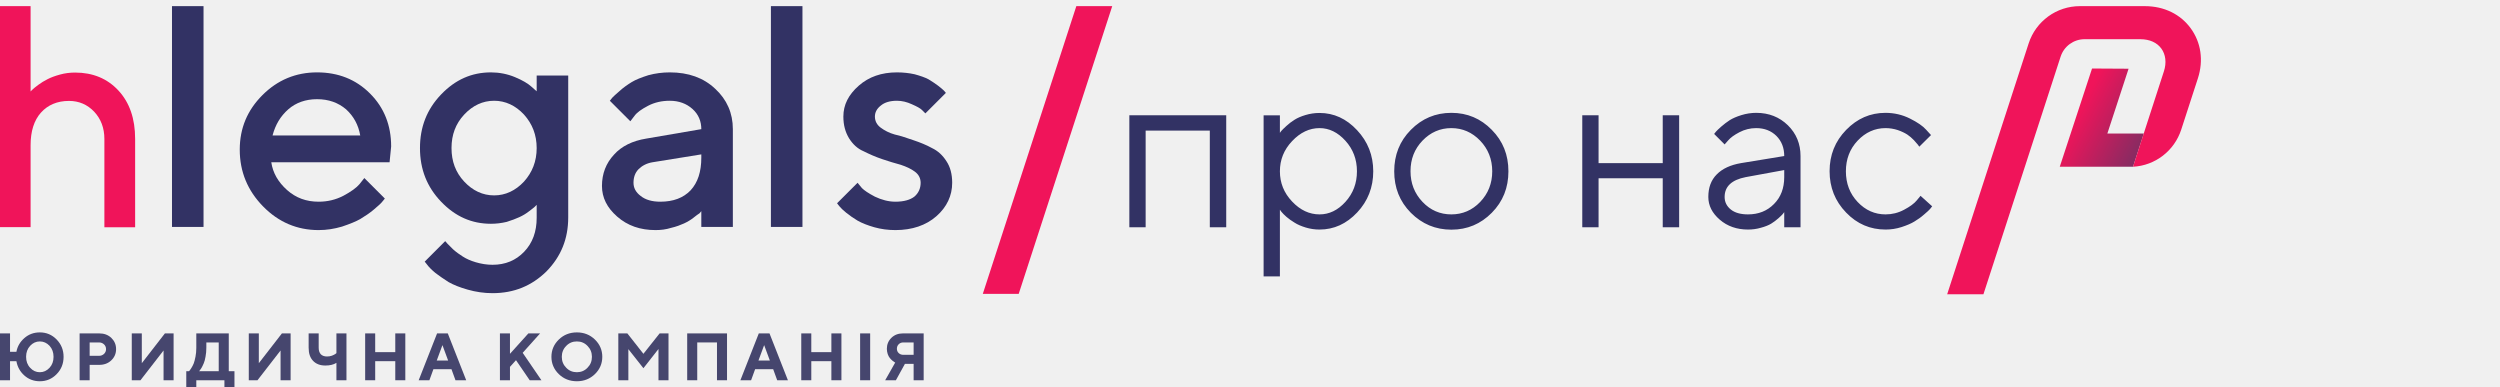
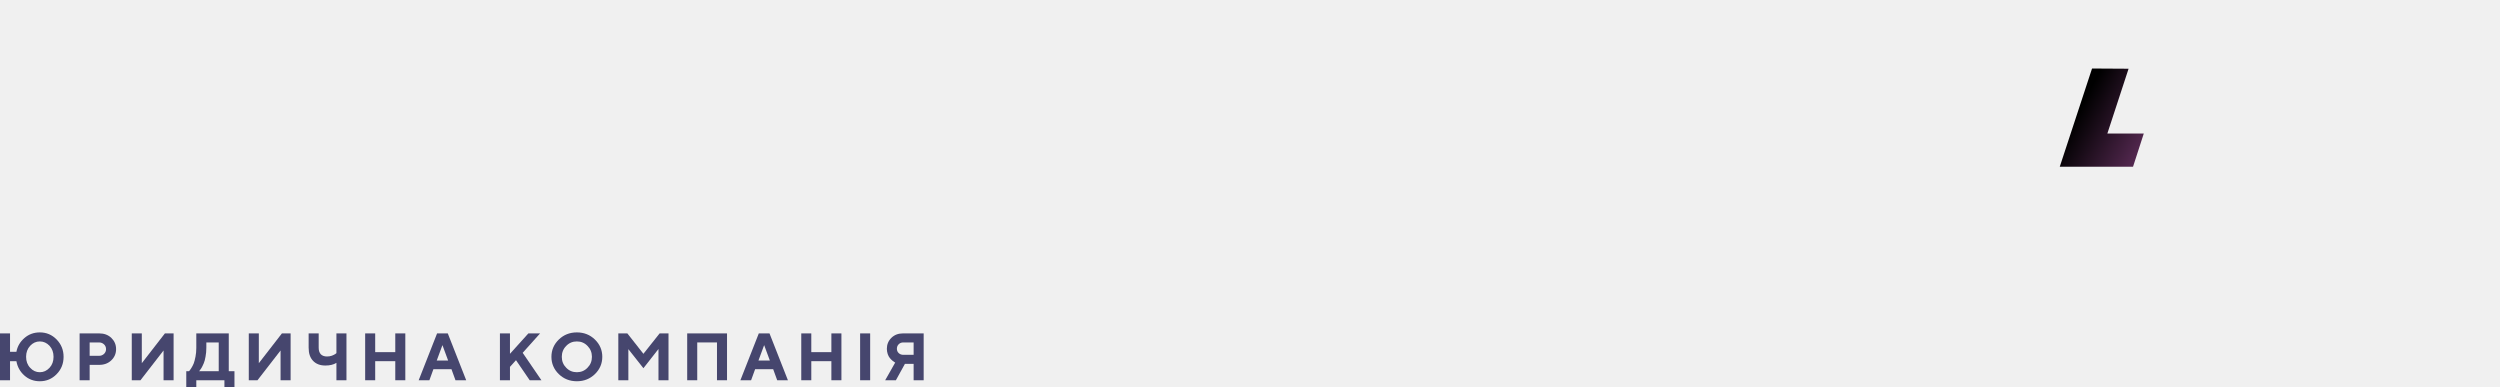
<svg xmlns="http://www.w3.org/2000/svg" width="407" height="63" viewBox="0 0 407 63" fill="none">
  <g clip-path="url(#clip0_90_4687)">
    <path d="M10.351 58.091C10.351 56.98 9.97 56.043 9.218 55.269C8.466 54.495 7.551 54.114 6.483 54.114C5.513 54.114 4.674 54.419 3.966 55.04C3.269 55.651 2.833 56.391 2.67 57.274H1.634V54.278H0V61.905H1.634V58.8H2.67C2.833 59.726 3.269 60.51 3.966 61.131C4.664 61.752 5.503 62.068 6.483 62.068C7.551 62.068 8.466 61.687 9.218 60.913C9.97 60.151 10.351 59.203 10.351 58.091ZM8.717 58.091C8.717 58.81 8.499 59.41 8.063 59.878C7.616 60.358 7.093 60.597 6.483 60.597C5.873 60.597 5.35 60.358 4.914 59.878C4.467 59.41 4.249 58.81 4.249 58.091C4.249 57.372 4.467 56.773 4.914 56.293C5.35 55.825 5.873 55.585 6.483 55.585C7.093 55.585 7.616 55.825 8.063 56.293C8.499 56.773 8.717 57.372 8.717 58.091Z" fill="#46466E" />
    <path d="M12.96 54.278V61.905H14.595V59.399H16.174C16.959 59.399 17.613 59.149 18.125 58.658C18.637 58.168 18.899 57.558 18.899 56.839C18.899 56.109 18.637 55.509 18.125 55.008C17.602 54.518 16.959 54.278 16.174 54.278H12.96ZM16.12 55.749C16.447 55.749 16.719 55.858 16.937 56.065C17.155 56.272 17.264 56.534 17.264 56.839C17.264 57.144 17.155 57.405 16.937 57.612C16.719 57.819 16.447 57.928 16.12 57.928H14.595V55.749H16.12Z" fill="#46466E" />
    <path d="M28.262 61.905V54.278H26.845L23.086 59.127V54.278H21.452V61.905H22.868L26.627 57.057V61.905H28.262Z" fill="#46466E" />
    <path d="M30.325 60.434V63.485H31.959V61.905H36.535V63.485H38.17V60.434H37.243V54.278H31.959V56.621C31.959 57.133 31.915 57.612 31.828 58.059C31.741 58.517 31.643 58.876 31.545 59.149C31.436 59.41 31.316 59.65 31.174 59.879C31.033 60.097 30.945 60.238 30.891 60.304C30.826 60.358 30.793 60.413 30.76 60.434H30.325ZM33.593 56.621V55.749H35.609V60.434H32.395L32.526 60.304C32.602 60.217 32.7 60.075 32.82 59.868C32.94 59.661 33.048 59.421 33.168 59.149C33.288 58.876 33.386 58.506 33.462 58.059C33.55 57.612 33.593 57.133 33.593 56.621Z" fill="#46466E" />
    <path d="M47.312 61.905V54.278H45.895L42.136 59.127V54.278H40.502V61.905H41.918L45.677 57.057V61.905H47.312Z" fill="#46466E" />
    <path d="M51.882 54.278H50.247V56.621C50.247 57.536 50.487 58.244 50.967 58.745C51.457 59.258 52.121 59.508 52.971 59.508C53.701 59.508 54.301 59.367 54.769 59.072V61.905H56.404V54.278H54.769V57.492L54.584 57.634C54.464 57.721 54.279 57.808 54.028 57.907C53.778 57.994 53.516 58.037 53.244 58.037C52.808 58.037 52.47 57.917 52.23 57.678C52.002 57.427 51.882 57.078 51.882 56.621V54.278Z" fill="#46466E" />
    <path d="M65.986 54.278H64.351V57.329H61.082V54.278H59.448V61.905H61.082V58.8H64.351V61.905H65.986V54.278Z" fill="#46466E" />
    <path d="M72.955 58.691H71.103L72.029 56.185L72.955 58.691ZM73.5 60.108L74.153 61.905H75.897L72.9 54.278H71.157L68.161 61.905H69.904L70.558 60.108H73.5Z" fill="#46466E" />
    <path d="M83.022 54.278H81.388V61.905H83.022V59.726L84.003 58.636L86.237 61.905H88.144L85.093 57.438L87.926 54.278H86.019L83.022 57.601V54.278Z" fill="#46466E" />
    <path d="M91.461 58.091C91.461 57.394 91.701 56.795 92.18 56.315C92.649 55.825 93.227 55.585 93.913 55.585C94.599 55.585 95.177 55.825 95.645 56.315C96.125 56.795 96.365 57.394 96.365 58.091C96.365 58.8 96.125 59.388 95.645 59.867C95.177 60.358 94.599 60.597 93.913 60.597C93.227 60.597 92.649 60.358 92.18 59.867C91.701 59.388 91.461 58.8 91.461 58.091ZM89.772 58.091C89.772 59.181 90.176 60.129 90.971 60.902C91.766 61.676 92.747 62.068 93.913 62.068C95.079 62.068 96.059 61.676 96.855 60.902C97.65 60.129 98.053 59.181 98.053 58.091C98.053 56.991 97.65 56.054 96.855 55.28C96.059 54.506 95.079 54.114 93.913 54.114C92.747 54.114 91.766 54.506 90.971 55.28C90.176 56.054 89.772 56.991 89.772 58.091Z" fill="#46466E" />
    <path d="M104.748 57.601L102.133 54.278H100.662V61.905H102.297V56.839L104.748 59.944L107.2 56.817V61.905H108.834V54.278H107.385L104.748 57.601Z" fill="#46466E" />
    <path d="M118.359 54.278H111.876V61.905H113.511V55.749H116.725V61.905H118.359V54.278Z" fill="#46466E" />
    <path d="M125.33 58.691H123.478L124.404 56.185L125.33 58.691ZM125.875 60.108L126.528 61.905H128.272L125.275 54.278H123.532L120.536 61.905H122.279L122.933 60.108H125.875Z" fill="#46466E" />
    <path d="M136.983 54.278H135.349V57.329H132.08V54.278H130.446V61.905H132.08V58.8H135.349V61.905H136.983V54.278Z" fill="#46466E" />
    <path d="M141.662 54.278H140.028V61.905H141.662V54.278Z" fill="#46466E" />
    <path d="M150.373 54.278H146.995C146.232 54.278 145.611 54.518 145.121 54.997C144.63 55.477 144.38 56.076 144.38 56.784C144.38 57.089 144.434 57.373 144.521 57.645C144.62 57.917 144.728 58.124 144.859 58.277C144.979 58.429 145.11 58.571 145.273 58.702C145.426 58.833 145.535 58.92 145.6 58.953C145.655 58.974 145.709 59.007 145.742 59.018L144.107 61.905H145.851L147.322 59.236H148.738V61.905H150.373V54.278ZM146.014 56.784C146.014 56.479 146.112 56.239 146.308 56.043C146.505 55.847 146.755 55.749 147.049 55.749H148.738V57.765H147.049C146.755 57.765 146.505 57.667 146.308 57.482C146.112 57.296 146.014 57.057 146.014 56.784Z" fill="#46466E" />
-     <path d="M4.981 1H0V36.975H4.981V23.629C4.981 21.371 5.543 19.59 6.666 18.335C7.789 17.081 9.327 16.429 11.232 16.429C12.868 16.429 14.235 17.031 15.334 18.185C16.433 19.364 16.994 20.844 16.994 22.625V37H22V22.625C22 19.314 21.097 16.705 19.29 14.748C17.483 12.791 15.114 11.813 12.233 11.813C11.403 11.813 10.573 11.913 9.767 12.139C8.937 12.364 8.277 12.615 7.74 12.891C7.203 13.167 6.69 13.468 6.226 13.82C5.762 14.171 5.445 14.422 5.299 14.572C5.152 14.723 5.03 14.823 4.981 14.898V1Z" fill="#F0145A" />
-     <path d="M33.135 1H28V36.945H33.135V1Z" fill="#323264" />
-     <path d="M63.422 26.418L63.679 23.85C63.679 20.41 62.549 17.534 60.239 15.223C57.928 12.913 55.052 11.783 51.612 11.783C48.171 11.783 45.193 13.015 42.728 15.48C40.263 17.945 39.031 20.872 39.031 24.364C39.031 27.958 40.315 31.039 42.831 33.607C45.347 36.174 48.377 37.458 51.868 37.458C53.204 37.458 54.436 37.253 55.668 36.893C56.901 36.482 57.928 36.072 58.647 35.661C59.417 35.199 60.187 34.685 60.855 34.12C61.522 33.556 61.984 33.145 62.19 32.888C62.395 32.631 62.549 32.477 62.652 32.323L59.314 28.985L58.544 29.961C58.031 30.577 57.158 31.193 55.925 31.861C54.641 32.529 53.306 32.837 51.868 32.837C49.866 32.837 48.171 32.22 46.733 30.937C45.296 29.653 44.423 28.164 44.166 26.418H63.422ZM51.612 16.148C53.512 16.148 55.052 16.713 56.336 17.791C57.568 18.921 58.339 20.307 58.647 22.053H44.371C44.834 20.307 45.655 18.921 46.939 17.791C48.171 16.713 49.763 16.148 51.612 16.148Z" fill="#323264" />
-     <path d="M87.371 35.455C87.371 37.715 86.704 39.563 85.317 41.001C83.982 42.388 82.287 43.107 80.182 43.107C79.258 43.107 78.334 42.953 77.46 42.696C76.588 42.439 75.92 42.131 75.355 41.772C74.79 41.412 74.277 41.053 73.763 40.59C73.301 40.128 72.993 39.82 72.839 39.666C72.685 39.512 72.582 39.358 72.48 39.255L69.142 42.593L69.553 43.107C69.809 43.466 70.272 43.928 70.888 44.442C71.504 44.904 72.223 45.417 73.044 45.931C73.866 46.393 74.893 46.804 76.177 47.163C77.46 47.523 78.796 47.728 80.182 47.728C83.674 47.728 86.549 46.547 88.963 44.185C91.325 41.772 92.506 38.896 92.506 35.404V12.296H87.371V14.864L86.498 14.094C85.933 13.58 85.06 13.067 83.828 12.553C82.596 12.04 81.26 11.783 79.925 11.783C76.793 11.783 74.123 12.964 71.812 15.377C69.501 17.791 68.372 20.667 68.372 24.107C68.372 27.547 69.501 30.423 71.812 32.837C74.123 35.25 76.793 36.431 79.925 36.431C80.798 36.431 81.62 36.328 82.493 36.123C83.314 35.866 83.982 35.609 84.547 35.353C85.112 35.096 85.625 34.788 86.087 34.428C86.549 34.069 86.909 33.812 87.012 33.709L87.371 33.35V35.455ZM73.507 24.107C73.507 21.95 74.174 20.153 75.561 18.664C76.947 17.175 78.59 16.404 80.439 16.404C82.287 16.404 83.931 17.175 85.317 18.664C86.652 20.153 87.371 21.95 87.371 24.107C87.371 26.264 86.652 28.061 85.317 29.55C83.931 31.039 82.287 31.809 80.439 31.809C78.59 31.809 76.947 31.039 75.561 29.55C74.174 28.061 73.507 26.264 73.507 24.107Z" fill="#323264" />
-     <path d="M119.309 36.945V21.026C119.309 18.407 118.333 16.199 116.433 14.453C114.533 12.656 112.068 11.783 109.039 11.783C107.858 11.783 106.677 11.937 105.547 12.245C104.417 12.605 103.493 12.964 102.825 13.375C102.158 13.786 101.49 14.248 100.874 14.813C100.258 15.326 99.898 15.686 99.693 15.891C99.539 16.096 99.385 16.25 99.282 16.404L102.62 19.742L103.288 18.869C103.698 18.305 104.417 17.791 105.496 17.226C106.574 16.661 107.755 16.404 109.039 16.404C110.528 16.404 111.76 16.867 112.736 17.74C113.712 18.613 114.174 19.742 114.174 21.026L105.188 22.567C102.979 22.926 101.182 23.799 99.95 25.185C98.666 26.572 97.999 28.266 97.999 30.269C97.999 32.169 98.82 33.812 100.463 35.25C102.158 36.739 104.212 37.458 106.728 37.458C107.601 37.458 108.423 37.355 109.244 37.099C110.117 36.893 110.785 36.636 111.35 36.38C111.914 36.123 112.428 35.815 112.89 35.455C113.352 35.096 113.66 34.839 113.866 34.736C114.02 34.583 114.122 34.428 114.174 34.377V36.945H119.309ZM107.498 32.837C106.163 32.837 105.085 32.529 104.315 31.912C103.493 31.296 103.134 30.577 103.134 29.756C103.134 28.883 103.39 28.112 103.955 27.547C104.52 26.983 105.29 26.572 106.215 26.418L114.174 25.134V25.648C114.174 27.958 113.609 29.704 112.428 30.988C111.247 32.22 109.604 32.837 107.498 32.837Z" fill="#323264" />
-     <path d="M130.64 1H125.505V36.945H130.64V1Z" fill="#323264" />
-     <path d="M153.989 15.121L153.681 14.761C153.475 14.556 153.167 14.299 152.705 13.94C152.243 13.58 151.73 13.272 151.165 12.913C150.6 12.605 149.83 12.348 148.905 12.091C147.981 11.886 147.005 11.783 146.03 11.783C143.514 11.783 141.46 12.502 139.816 13.94C138.122 15.429 137.3 17.072 137.3 18.972C137.3 20.358 137.608 21.488 138.224 22.515C138.841 23.491 139.611 24.21 140.587 24.62C141.511 25.083 142.538 25.545 143.616 25.904C144.695 26.264 145.67 26.572 146.646 26.829C147.57 27.137 148.34 27.496 148.957 27.958C149.573 28.421 149.881 29.037 149.881 29.756C149.881 30.68 149.522 31.45 148.854 32.015C148.186 32.529 147.159 32.837 145.773 32.837C144.643 32.837 143.514 32.529 142.435 32.015C141.357 31.45 140.689 30.988 140.33 30.628C140.022 30.269 139.765 29.961 139.611 29.756L136.273 33.093L136.633 33.556C136.889 33.864 137.249 34.223 137.762 34.634C138.327 35.096 138.943 35.507 139.611 35.918C140.33 36.328 141.254 36.688 142.333 36.996C143.411 37.304 144.592 37.458 145.773 37.458C148.495 37.458 150.754 36.688 152.448 35.199C154.143 33.709 155.016 31.861 155.016 29.756C155.016 28.369 154.708 27.188 154.092 26.264C153.475 25.288 152.705 24.569 151.73 24.107C150.805 23.593 149.778 23.183 148.7 22.823C147.622 22.464 146.646 22.104 145.67 21.899C144.746 21.642 143.976 21.231 143.36 20.769C142.743 20.307 142.435 19.691 142.435 18.972C142.435 18.305 142.743 17.688 143.411 17.175C144.027 16.661 144.9 16.404 146.03 16.404C146.851 16.404 147.673 16.61 148.443 16.969C149.265 17.329 149.83 17.637 150.086 17.894C150.343 18.15 150.549 18.356 150.651 18.459L153.989 15.121Z" fill="#323264" />
-     <path d="M196.957 37H199.629V18.761H183.857V37H186.511V21.266H196.957V37ZM208.368 27.89C208.368 26.016 209.018 24.383 210.354 22.973C211.689 21.562 213.174 20.857 214.825 20.857C216.384 20.857 217.794 21.544 219.037 22.917C220.28 24.29 220.911 25.941 220.911 27.89C220.911 29.838 220.28 31.489 219.037 32.862C217.794 34.235 216.384 34.903 214.825 34.903C213.174 34.903 211.689 34.217 210.354 32.807C209.018 31.396 208.368 29.764 208.368 27.89ZM208.368 34.143L208.628 34.495C208.813 34.718 209.073 34.996 209.444 35.312C209.815 35.627 210.242 35.942 210.743 36.239C211.226 36.555 211.838 36.815 212.562 37.037C213.285 37.26 214.046 37.371 214.825 37.371C217.163 37.371 219.204 36.443 220.948 34.588C222.692 32.732 223.564 30.487 223.564 27.89C223.564 25.292 222.674 23.047 220.93 21.191C219.186 19.317 217.145 18.39 214.825 18.39C214.046 18.39 213.285 18.501 212.543 18.724C211.801 18.946 211.207 19.206 210.743 19.503C210.261 19.8 209.834 20.134 209.426 20.505C209.018 20.876 208.758 21.136 208.628 21.284C208.498 21.433 208.405 21.562 208.368 21.637V18.779H205.715V44.997H208.368V34.143ZM242.936 27.89C242.936 29.856 242.268 31.526 240.969 32.881C239.67 34.235 238.093 34.903 236.274 34.903C234.456 34.903 232.879 34.235 231.58 32.862C230.281 31.489 229.632 29.838 229.632 27.871C229.632 25.904 230.281 24.253 231.58 22.898C232.879 21.544 234.456 20.857 236.274 20.857C238.093 20.857 239.67 21.544 240.969 22.898C242.268 24.253 242.936 25.923 242.936 27.89ZM226.979 27.89C226.979 30.561 227.869 32.807 229.688 34.644C231.506 36.462 233.695 37.39 236.293 37.39C238.872 37.39 241.062 36.462 242.861 34.644C244.68 32.807 245.57 30.561 245.57 27.89C245.57 25.218 244.68 22.973 242.861 21.136C241.062 19.299 238.872 18.371 236.293 18.371C233.695 18.371 231.506 19.299 229.688 21.136C227.869 22.973 226.979 25.218 226.979 27.89ZM270.693 37H273.365V18.761H270.693V26.554H260.247V18.761H257.594V37H260.247V29.021H270.693V37ZM283.44 26.554C281.715 26.851 280.397 27.463 279.488 28.391C278.561 29.318 278.115 30.543 278.115 32.065C278.115 33.456 278.728 34.681 279.971 35.757C281.214 36.833 282.754 37.371 284.572 37.371C285.296 37.371 286.001 37.278 286.688 37.074C287.374 36.889 287.931 36.666 288.357 36.406C288.766 36.147 289.155 35.868 289.526 35.534C289.897 35.2 290.12 34.977 290.231 34.848C290.343 34.718 290.417 34.606 290.473 34.532V37H293.126V25.403C293.126 23.418 292.439 21.748 291.066 20.394C289.693 19.058 287.986 18.371 285.908 18.371C285.092 18.371 284.275 18.501 283.496 18.742C282.717 18.983 282.086 19.262 281.604 19.559C281.121 19.874 280.657 20.227 280.212 20.616C279.767 21.006 279.488 21.284 279.358 21.433C279.229 21.581 279.136 21.711 279.062 21.804L280.769 23.511L281.344 22.861C281.715 22.416 282.327 21.971 283.181 21.525C284.034 21.08 284.943 20.857 285.908 20.857C287.244 20.857 288.339 21.284 289.192 22.119C290.046 22.973 290.473 24.067 290.473 25.403L283.44 26.554ZM284.572 34.903C283.385 34.903 282.438 34.644 281.771 34.105C281.103 33.567 280.769 32.881 280.769 32.065C280.769 30.357 281.919 29.281 284.201 28.836L290.473 27.686V28.836C290.473 30.636 289.916 32.102 288.803 33.215C287.689 34.347 286.279 34.903 284.572 34.903ZM297.857 27.871C297.857 30.506 298.748 32.751 300.548 34.606C302.329 36.462 304.481 37.371 306.968 37.371C307.858 37.371 308.73 37.241 309.584 36.963C310.438 36.685 311.143 36.388 311.681 36.054C312.237 35.72 312.757 35.349 313.239 34.922C313.74 34.495 314.074 34.198 314.223 34.013C314.371 33.827 314.482 33.697 314.557 33.586L312.664 31.879L312.052 32.621C311.625 33.141 310.938 33.642 309.992 34.143C309.027 34.662 308.025 34.903 306.968 34.903C305.224 34.903 303.702 34.235 302.422 32.881C301.142 31.526 300.511 29.856 300.511 27.89C300.511 25.923 301.142 24.253 302.422 22.898C303.702 21.544 305.224 20.857 306.968 20.857C307.654 20.857 308.322 20.969 308.953 21.173C309.584 21.395 310.085 21.637 310.493 21.896C310.883 22.156 311.254 22.472 311.588 22.824C311.922 23.195 312.145 23.436 312.237 23.566C312.349 23.715 312.423 23.808 312.46 23.882L314.371 21.989L313.573 21.117C313.054 20.523 312.163 19.911 310.938 19.299C309.714 18.686 308.378 18.371 306.949 18.371C304.481 18.371 302.348 19.299 300.548 21.154C298.748 23.01 297.857 25.236 297.857 27.871Z" fill="#323264" />
+     <path d="M4.981 1H0V36.975H4.981V23.629C4.981 21.371 5.543 19.59 6.666 18.335C7.789 17.081 9.327 16.429 11.232 16.429C12.868 16.429 14.235 17.031 15.334 18.185C16.433 19.364 16.994 20.844 16.994 22.625V37H22V22.625C22 19.314 21.097 16.705 19.29 14.748C17.483 12.791 15.114 11.813 12.233 11.813C11.403 11.813 10.573 11.913 9.767 12.139C8.937 12.364 8.277 12.615 7.74 12.891C7.203 13.167 6.69 13.468 6.226 13.82C5.762 14.171 5.445 14.422 5.299 14.572C5.152 14.723 5.03 14.823 4.981 14.898V1Z" fill="$color-red" />
+     <path d="M33.135 1H28V36.945H33.135V1Z" fill="$color-primary" />
+     <path d="M63.422 26.418L63.679 23.85C63.679 20.41 62.549 17.534 60.239 15.223C57.928 12.913 55.052 11.783 51.612 11.783C48.171 11.783 45.193 13.015 42.728 15.48C40.263 17.945 39.031 20.872 39.031 24.364C39.031 27.958 40.315 31.039 42.831 33.607C45.347 36.174 48.377 37.458 51.868 37.458C53.204 37.458 54.436 37.253 55.668 36.893C56.901 36.482 57.928 36.072 58.647 35.661C59.417 35.199 60.187 34.685 60.855 34.12C61.522 33.556 61.984 33.145 62.19 32.888C62.395 32.631 62.549 32.477 62.652 32.323L59.314 28.985L58.544 29.961C58.031 30.577 57.158 31.193 55.925 31.861C54.641 32.529 53.306 32.837 51.868 32.837C49.866 32.837 48.171 32.22 46.733 30.937C45.296 29.653 44.423 28.164 44.166 26.418H63.422ZM51.612 16.148C53.512 16.148 55.052 16.713 56.336 17.791C57.568 18.921 58.339 20.307 58.647 22.053H44.371C44.834 20.307 45.655 18.921 46.939 17.791C48.171 16.713 49.763 16.148 51.612 16.148Z" fill="$color-primary" />
+     <path d="M87.371 35.455C87.371 37.715 86.704 39.563 85.317 41.001C83.982 42.388 82.287 43.107 80.182 43.107C79.258 43.107 78.334 42.953 77.46 42.696C76.588 42.439 75.92 42.131 75.355 41.772C74.79 41.412 74.277 41.053 73.763 40.59C73.301 40.128 72.993 39.82 72.839 39.666C72.685 39.512 72.582 39.358 72.48 39.255L69.142 42.593L69.553 43.107C69.809 43.466 70.272 43.928 70.888 44.442C71.504 44.904 72.223 45.417 73.044 45.931C73.866 46.393 74.893 46.804 76.177 47.163C77.46 47.523 78.796 47.728 80.182 47.728C83.674 47.728 86.549 46.547 88.963 44.185C91.325 41.772 92.506 38.896 92.506 35.404V12.296H87.371V14.864L86.498 14.094C85.933 13.58 85.06 13.067 83.828 12.553C82.596 12.04 81.26 11.783 79.925 11.783C76.793 11.783 74.123 12.964 71.812 15.377C69.501 17.791 68.372 20.667 68.372 24.107C68.372 27.547 69.501 30.423 71.812 32.837C74.123 35.25 76.793 36.431 79.925 36.431C80.798 36.431 81.62 36.328 82.493 36.123C83.314 35.866 83.982 35.609 84.547 35.353C85.112 35.096 85.625 34.788 86.087 34.428C86.549 34.069 86.909 33.812 87.012 33.709L87.371 33.35V35.455ZM73.507 24.107C73.507 21.95 74.174 20.153 75.561 18.664C76.947 17.175 78.59 16.404 80.439 16.404C82.287 16.404 83.931 17.175 85.317 18.664C86.652 20.153 87.371 21.95 87.371 24.107C87.371 26.264 86.652 28.061 85.317 29.55C83.931 31.039 82.287 31.809 80.439 31.809C78.59 31.809 76.947 31.039 75.561 29.55C74.174 28.061 73.507 26.264 73.507 24.107Z" fill="$color-primary" />
+     <path d="M119.309 36.945V21.026C119.309 18.407 118.333 16.199 116.433 14.453C114.533 12.656 112.068 11.783 109.039 11.783C107.858 11.783 106.677 11.937 105.547 12.245C104.417 12.605 103.493 12.964 102.825 13.375C102.158 13.786 101.49 14.248 100.874 14.813C100.258 15.326 99.898 15.686 99.693 15.891C99.539 16.096 99.385 16.25 99.282 16.404L102.62 19.742L103.288 18.869C103.698 18.305 104.417 17.791 105.496 17.226C106.574 16.661 107.755 16.404 109.039 16.404C110.528 16.404 111.76 16.867 112.736 17.74C113.712 18.613 114.174 19.742 114.174 21.026L105.188 22.567C102.979 22.926 101.182 23.799 99.95 25.185C98.666 26.572 97.999 28.266 97.999 30.269C97.999 32.169 98.82 33.812 100.463 35.25C102.158 36.739 104.212 37.458 106.728 37.458C107.601 37.458 108.423 37.355 109.244 37.099C110.117 36.893 110.785 36.636 111.35 36.38C111.914 36.123 112.428 35.815 112.89 35.455C113.352 35.096 113.66 34.839 113.866 34.736C114.02 34.583 114.122 34.428 114.174 34.377V36.945H119.309ZM107.498 32.837C106.163 32.837 105.085 32.529 104.315 31.912C103.493 31.296 103.134 30.577 103.134 29.756C103.134 28.883 103.39 28.112 103.955 27.547C104.52 26.983 105.29 26.572 106.215 26.418L114.174 25.134V25.648C114.174 27.958 113.609 29.704 112.428 30.988C111.247 32.22 109.604 32.837 107.498 32.837Z" fill="$color-primary" />
+     <path d="M130.64 1H125.505V36.945H130.64V1Z" fill="$color-primary" />
+     <path d="M153.989 15.121L153.681 14.761C153.475 14.556 153.167 14.299 152.705 13.94C152.243 13.58 151.73 13.272 151.165 12.913C150.6 12.605 149.83 12.348 148.905 12.091C147.981 11.886 147.005 11.783 146.03 11.783C143.514 11.783 141.46 12.502 139.816 13.94C138.122 15.429 137.3 17.072 137.3 18.972C137.3 20.358 137.608 21.488 138.224 22.515C138.841 23.491 139.611 24.21 140.587 24.62C141.511 25.083 142.538 25.545 143.616 25.904C144.695 26.264 145.67 26.572 146.646 26.829C147.57 27.137 148.34 27.496 148.957 27.958C149.573 28.421 149.881 29.037 149.881 29.756C149.881 30.68 149.522 31.45 148.854 32.015C148.186 32.529 147.159 32.837 145.773 32.837C144.643 32.837 143.514 32.529 142.435 32.015C141.357 31.45 140.689 30.988 140.33 30.628C140.022 30.269 139.765 29.961 139.611 29.756L136.273 33.093L136.633 33.556C136.889 33.864 137.249 34.223 137.762 34.634C138.327 35.096 138.943 35.507 139.611 35.918C140.33 36.328 141.254 36.688 142.333 36.996C143.411 37.304 144.592 37.458 145.773 37.458C148.495 37.458 150.754 36.688 152.448 35.199C154.143 33.709 155.016 31.861 155.016 29.756C155.016 28.369 154.708 27.188 154.092 26.264C153.475 25.288 152.705 24.569 151.73 24.107C150.805 23.593 149.778 23.183 148.7 22.823C147.622 22.464 146.646 22.104 145.67 21.899C144.746 21.642 143.976 21.231 143.36 20.769C142.743 20.307 142.435 19.691 142.435 18.972C142.435 18.305 142.743 17.688 143.411 17.175C144.027 16.661 144.9 16.404 146.03 16.404C146.851 16.404 147.673 16.61 148.443 16.969C149.265 17.329 149.83 17.637 150.086 17.894C150.343 18.15 150.549 18.356 150.651 18.459L153.989 15.121Z" fill="$color-primary" />
+     <path d="M196.957 37H199.629V18.761H183.857V37H186.511V21.266H196.957V37ZM208.368 27.89C208.368 26.016 209.018 24.383 210.354 22.973C211.689 21.562 213.174 20.857 214.825 20.857C216.384 20.857 217.794 21.544 219.037 22.917C220.28 24.29 220.911 25.941 220.911 27.89C220.911 29.838 220.28 31.489 219.037 32.862C217.794 34.235 216.384 34.903 214.825 34.903C213.174 34.903 211.689 34.217 210.354 32.807C209.018 31.396 208.368 29.764 208.368 27.89ZM208.368 34.143L208.628 34.495C208.813 34.718 209.073 34.996 209.444 35.312C209.815 35.627 210.242 35.942 210.743 36.239C211.226 36.555 211.838 36.815 212.562 37.037C213.285 37.26 214.046 37.371 214.825 37.371C217.163 37.371 219.204 36.443 220.948 34.588C222.692 32.732 223.564 30.487 223.564 27.89C223.564 25.292 222.674 23.047 220.93 21.191C219.186 19.317 217.145 18.39 214.825 18.39C214.046 18.39 213.285 18.501 212.543 18.724C211.801 18.946 211.207 19.206 210.743 19.503C210.261 19.8 209.834 20.134 209.426 20.505C209.018 20.876 208.758 21.136 208.628 21.284C208.498 21.433 208.405 21.562 208.368 21.637V18.779H205.715V44.997H208.368V34.143ZM242.936 27.89C242.936 29.856 242.268 31.526 240.969 32.881C239.67 34.235 238.093 34.903 236.274 34.903C234.456 34.903 232.879 34.235 231.58 32.862C230.281 31.489 229.632 29.838 229.632 27.871C229.632 25.904 230.281 24.253 231.58 22.898C232.879 21.544 234.456 20.857 236.274 20.857C238.093 20.857 239.67 21.544 240.969 22.898C242.268 24.253 242.936 25.923 242.936 27.89ZM226.979 27.89C226.979 30.561 227.869 32.807 229.688 34.644C231.506 36.462 233.695 37.39 236.293 37.39C238.872 37.39 241.062 36.462 242.861 34.644C244.68 32.807 245.57 30.561 245.57 27.89C245.57 25.218 244.68 22.973 242.861 21.136C241.062 19.299 238.872 18.371 236.293 18.371C233.695 18.371 231.506 19.299 229.688 21.136C227.869 22.973 226.979 25.218 226.979 27.89ZM270.693 37H273.365V18.761H270.693V26.554H260.247V18.761H257.594V37H260.247V29.021H270.693V37ZM283.44 26.554C281.715 26.851 280.397 27.463 279.488 28.391C278.561 29.318 278.115 30.543 278.115 32.065C278.115 33.456 278.728 34.681 279.971 35.757C281.214 36.833 282.754 37.371 284.572 37.371C285.296 37.371 286.001 37.278 286.688 37.074C287.374 36.889 287.931 36.666 288.357 36.406C288.766 36.147 289.155 35.868 289.526 35.534C289.897 35.2 290.12 34.977 290.231 34.848C290.343 34.718 290.417 34.606 290.473 34.532V37H293.126V25.403C293.126 23.418 292.439 21.748 291.066 20.394C289.693 19.058 287.986 18.371 285.908 18.371C285.092 18.371 284.275 18.501 283.496 18.742C282.717 18.983 282.086 19.262 281.604 19.559C281.121 19.874 280.657 20.227 280.212 20.616C279.767 21.006 279.488 21.284 279.358 21.433C279.229 21.581 279.136 21.711 279.062 21.804L280.769 23.511L281.344 22.861C281.715 22.416 282.327 21.971 283.181 21.525C284.034 21.08 284.943 20.857 285.908 20.857C287.244 20.857 288.339 21.284 289.192 22.119C290.046 22.973 290.473 24.067 290.473 25.403L283.44 26.554ZM284.572 34.903C283.385 34.903 282.438 34.644 281.771 34.105C281.103 33.567 280.769 32.881 280.769 32.065C280.769 30.357 281.919 29.281 284.201 28.836L290.473 27.686V28.836C290.473 30.636 289.916 32.102 288.803 33.215C287.689 34.347 286.279 34.903 284.572 34.903ZM297.857 27.871C297.857 30.506 298.748 32.751 300.548 34.606C302.329 36.462 304.481 37.371 306.968 37.371C307.858 37.371 308.73 37.241 309.584 36.963C310.438 36.685 311.143 36.388 311.681 36.054C312.237 35.72 312.757 35.349 313.239 34.922C313.74 34.495 314.074 34.198 314.223 34.013C314.371 33.827 314.482 33.697 314.557 33.586L312.664 31.879L312.052 32.621C311.625 33.141 310.938 33.642 309.992 34.143C309.027 34.662 308.025 34.903 306.968 34.903C305.224 34.903 303.702 34.235 302.422 32.881C301.142 31.526 300.511 29.856 300.511 27.89C300.511 25.923 301.142 24.253 302.422 22.898C303.702 21.544 305.224 20.857 306.968 20.857C307.654 20.857 308.322 20.969 308.953 21.173C309.584 21.395 310.085 21.637 310.493 21.896C310.883 22.156 311.254 22.472 311.588 22.824C311.922 23.195 312.145 23.436 312.237 23.566C312.349 23.715 312.423 23.808 312.46 23.882L314.371 21.989L313.573 21.117C313.054 20.523 312.163 19.911 310.938 19.299C309.714 18.686 308.378 18.371 306.949 18.371C304.481 18.371 302.348 19.299 300.548 21.154C298.748 23.01 297.857 25.236 297.857 27.871Z" fill="$color-primary" />
    <path fill-rule="evenodd" clip-rule="evenodd" d="M347.258 27.145H335.329L340.585 11.154L346.532 11.189L343.079 21.735L349.008 21.739L347.258 27.145Z" fill="url(#paint0_linear_90_4687)" />
-     <path fill-rule="evenodd" clip-rule="evenodd" d="M322.904 47.904H317C317 47.904 327.754 14.794 330.266 7.065C331.441 3.448 334.809 1 338.609 1H349.165C352.348 1 355.005 2.345 356.657 4.618C358.307 6.891 358.776 9.799 357.813 12.766C356.849 15.733 355.939 18.534 355.105 21.1C353.98 24.565 350.863 26.953 347.259 27.147C347.259 27.147 347.24 27.141 352.29 11.592C352.736 10.22 352.573 8.877 351.873 7.914C351.173 6.951 349.993 6.381 348.432 6.381H339.374C337.596 6.381 336.02 7.527 335.47 9.219L322.904 47.904Z" fill="#F0145A" />
-     <path fill-rule="evenodd" clip-rule="evenodd" d="M175.227 1H181.071L165.845 47.843H160L175.227 1Z" fill="#F0145A" />
+     <path fill-rule="evenodd" clip-rule="evenodd" d="M322.904 47.904H317C317 47.904 327.754 14.794 330.266 7.065C331.441 3.448 334.809 1 338.609 1H349.165C352.348 1 355.005 2.345 356.657 4.618C358.307 6.891 358.776 9.799 357.813 12.766C356.849 15.733 355.939 18.534 355.105 21.1C353.98 24.565 350.863 26.953 347.259 27.147C347.259 27.147 347.24 27.141 352.29 11.592C352.736 10.22 352.573 8.877 351.873 7.914C351.173 6.951 349.993 6.381 348.432 6.381H339.374C337.596 6.381 336.02 7.527 335.47 9.219L322.904 47.904Z" fill="$color-red" />
+     <path fill-rule="evenodd" clip-rule="evenodd" d="M175.227 1H181.071L165.845 47.843H160L175.227 1Z" fill="$color-red" />
  </g>
  <defs>
    <linearGradient id="paint0_linear_90_4687" x1="335.328" y1="24.082" x2="348.6" y2="31.017" gradientUnits="userSpaceOnUse">
-       <stop stop-color="#F0145A" />
+       <stop stop-color="$color-red" />
      <stop offset="1" stop-color="#693264" />
    </linearGradient>
    <clipPath id="clip0_90_4687">
      <rect width="407" height="63" fill="white" />
    </clipPath>
  </defs>
</svg>
